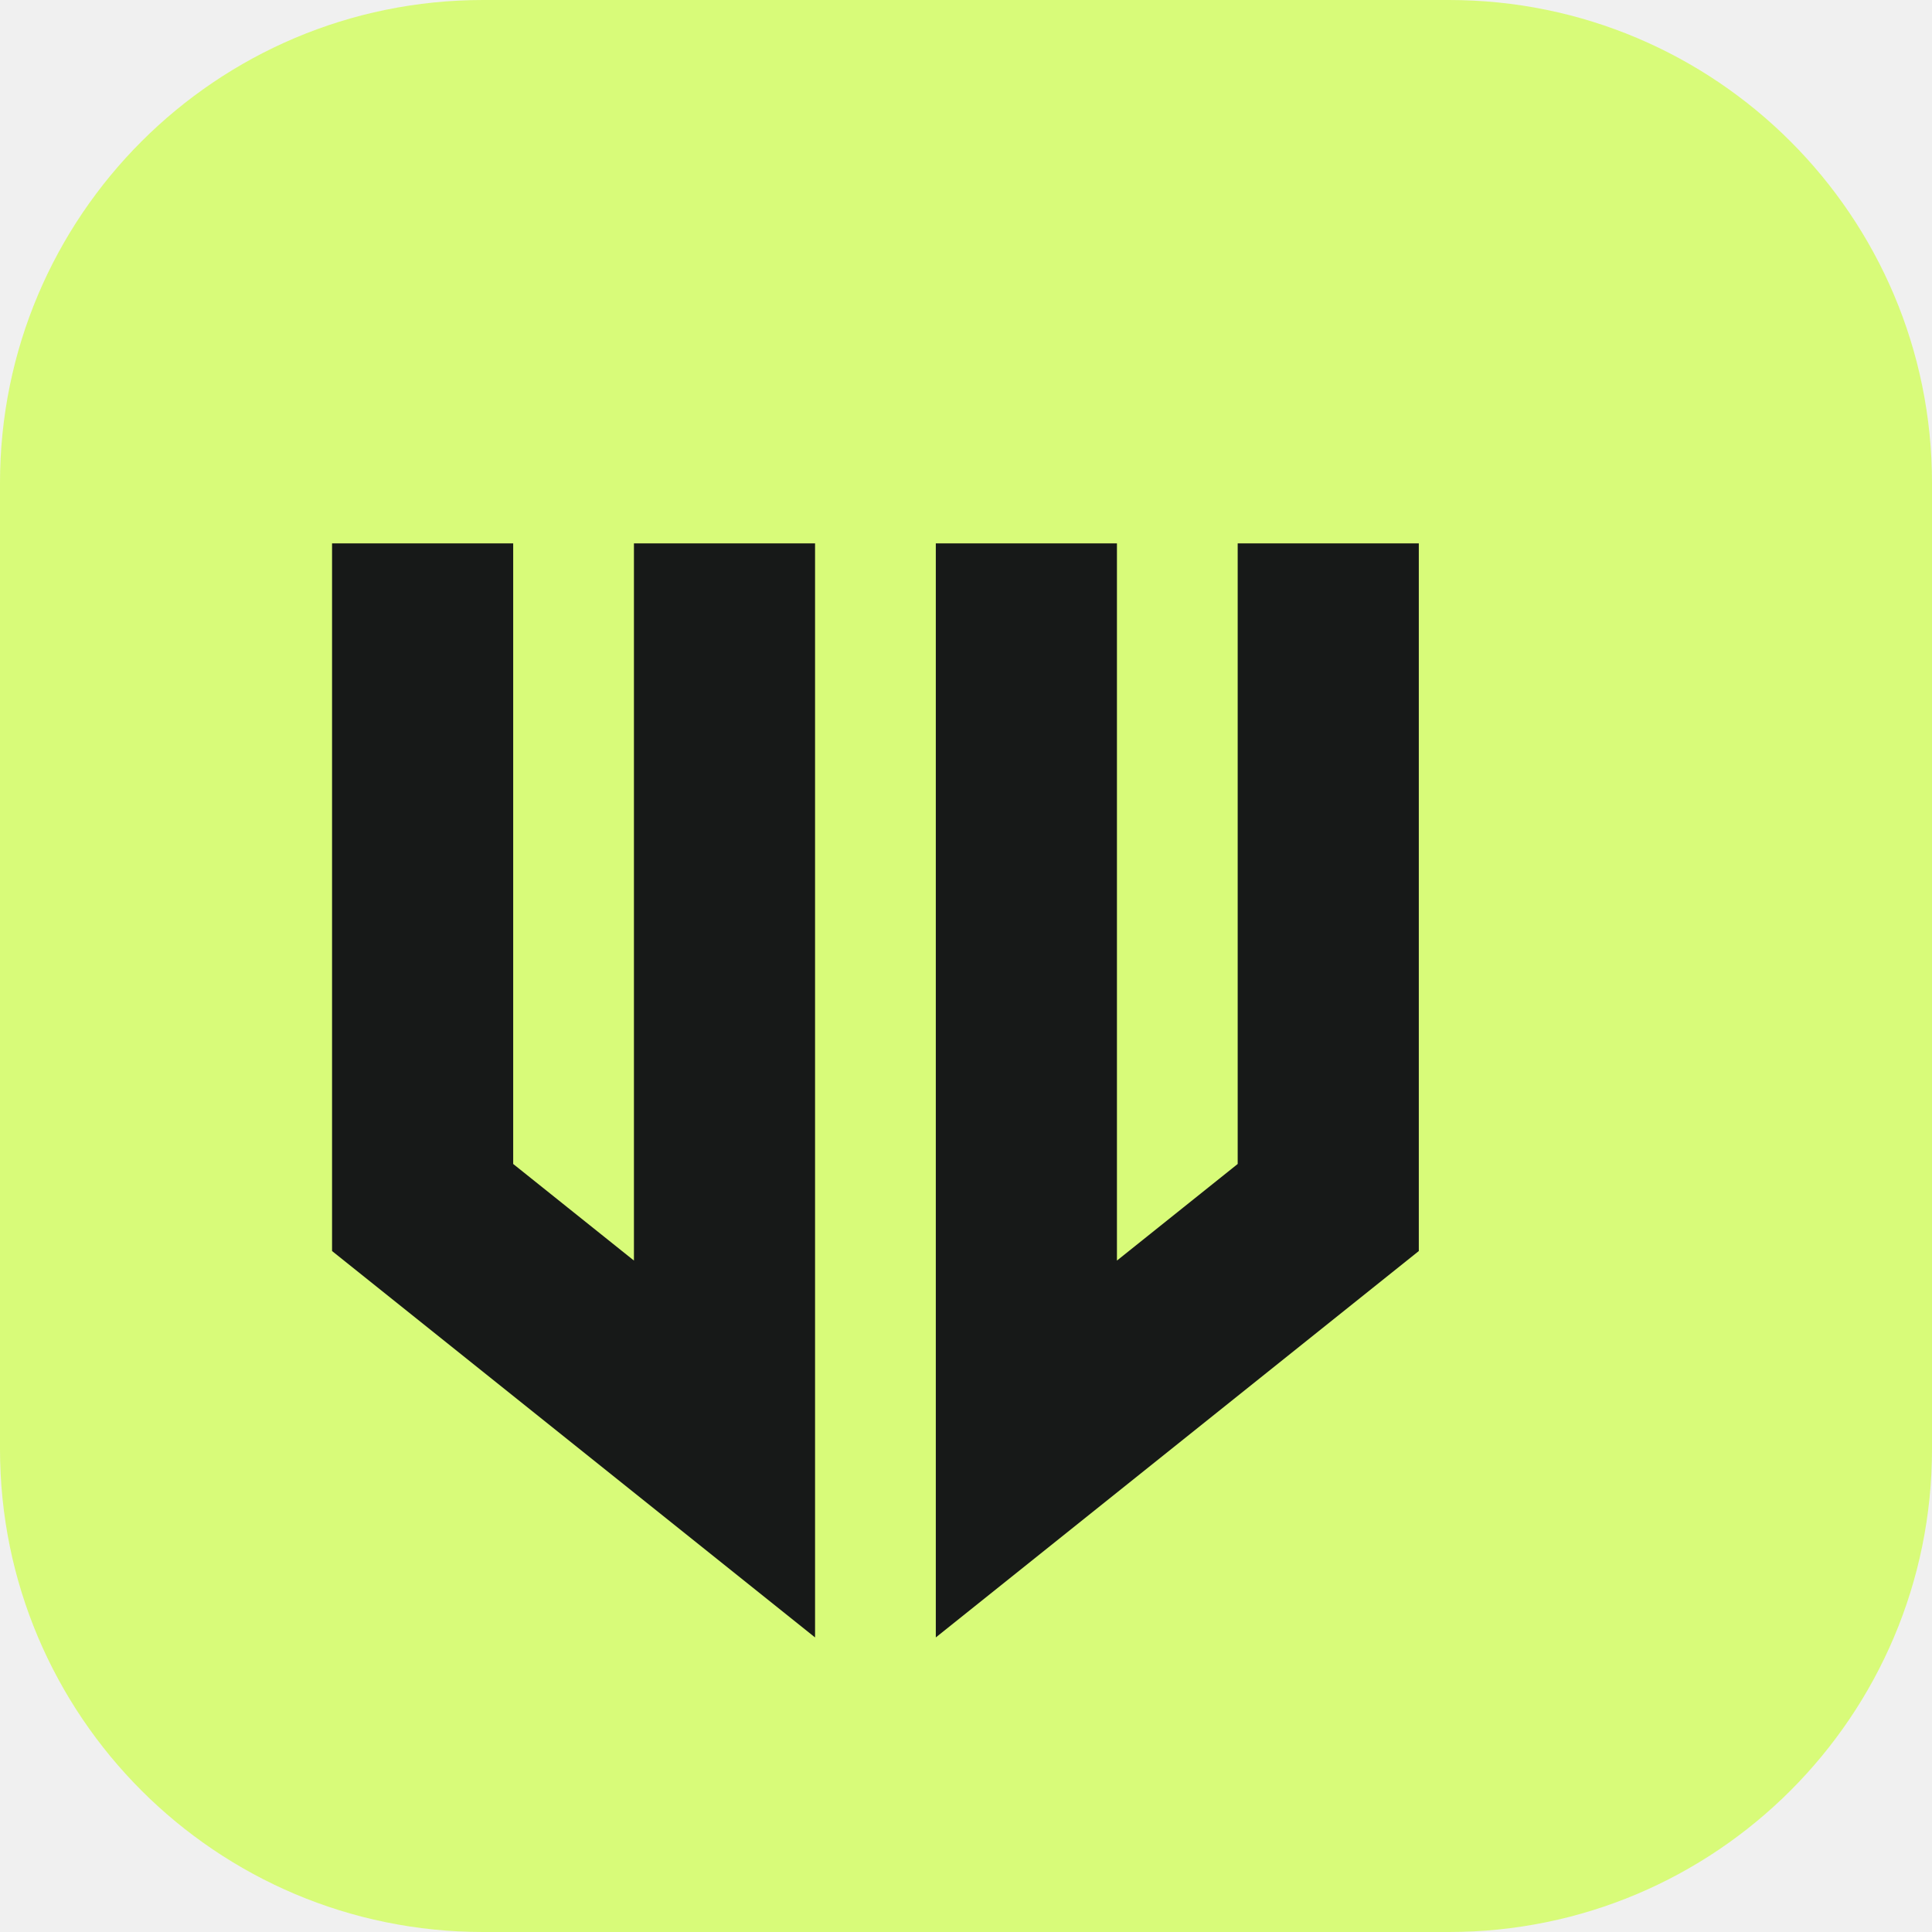
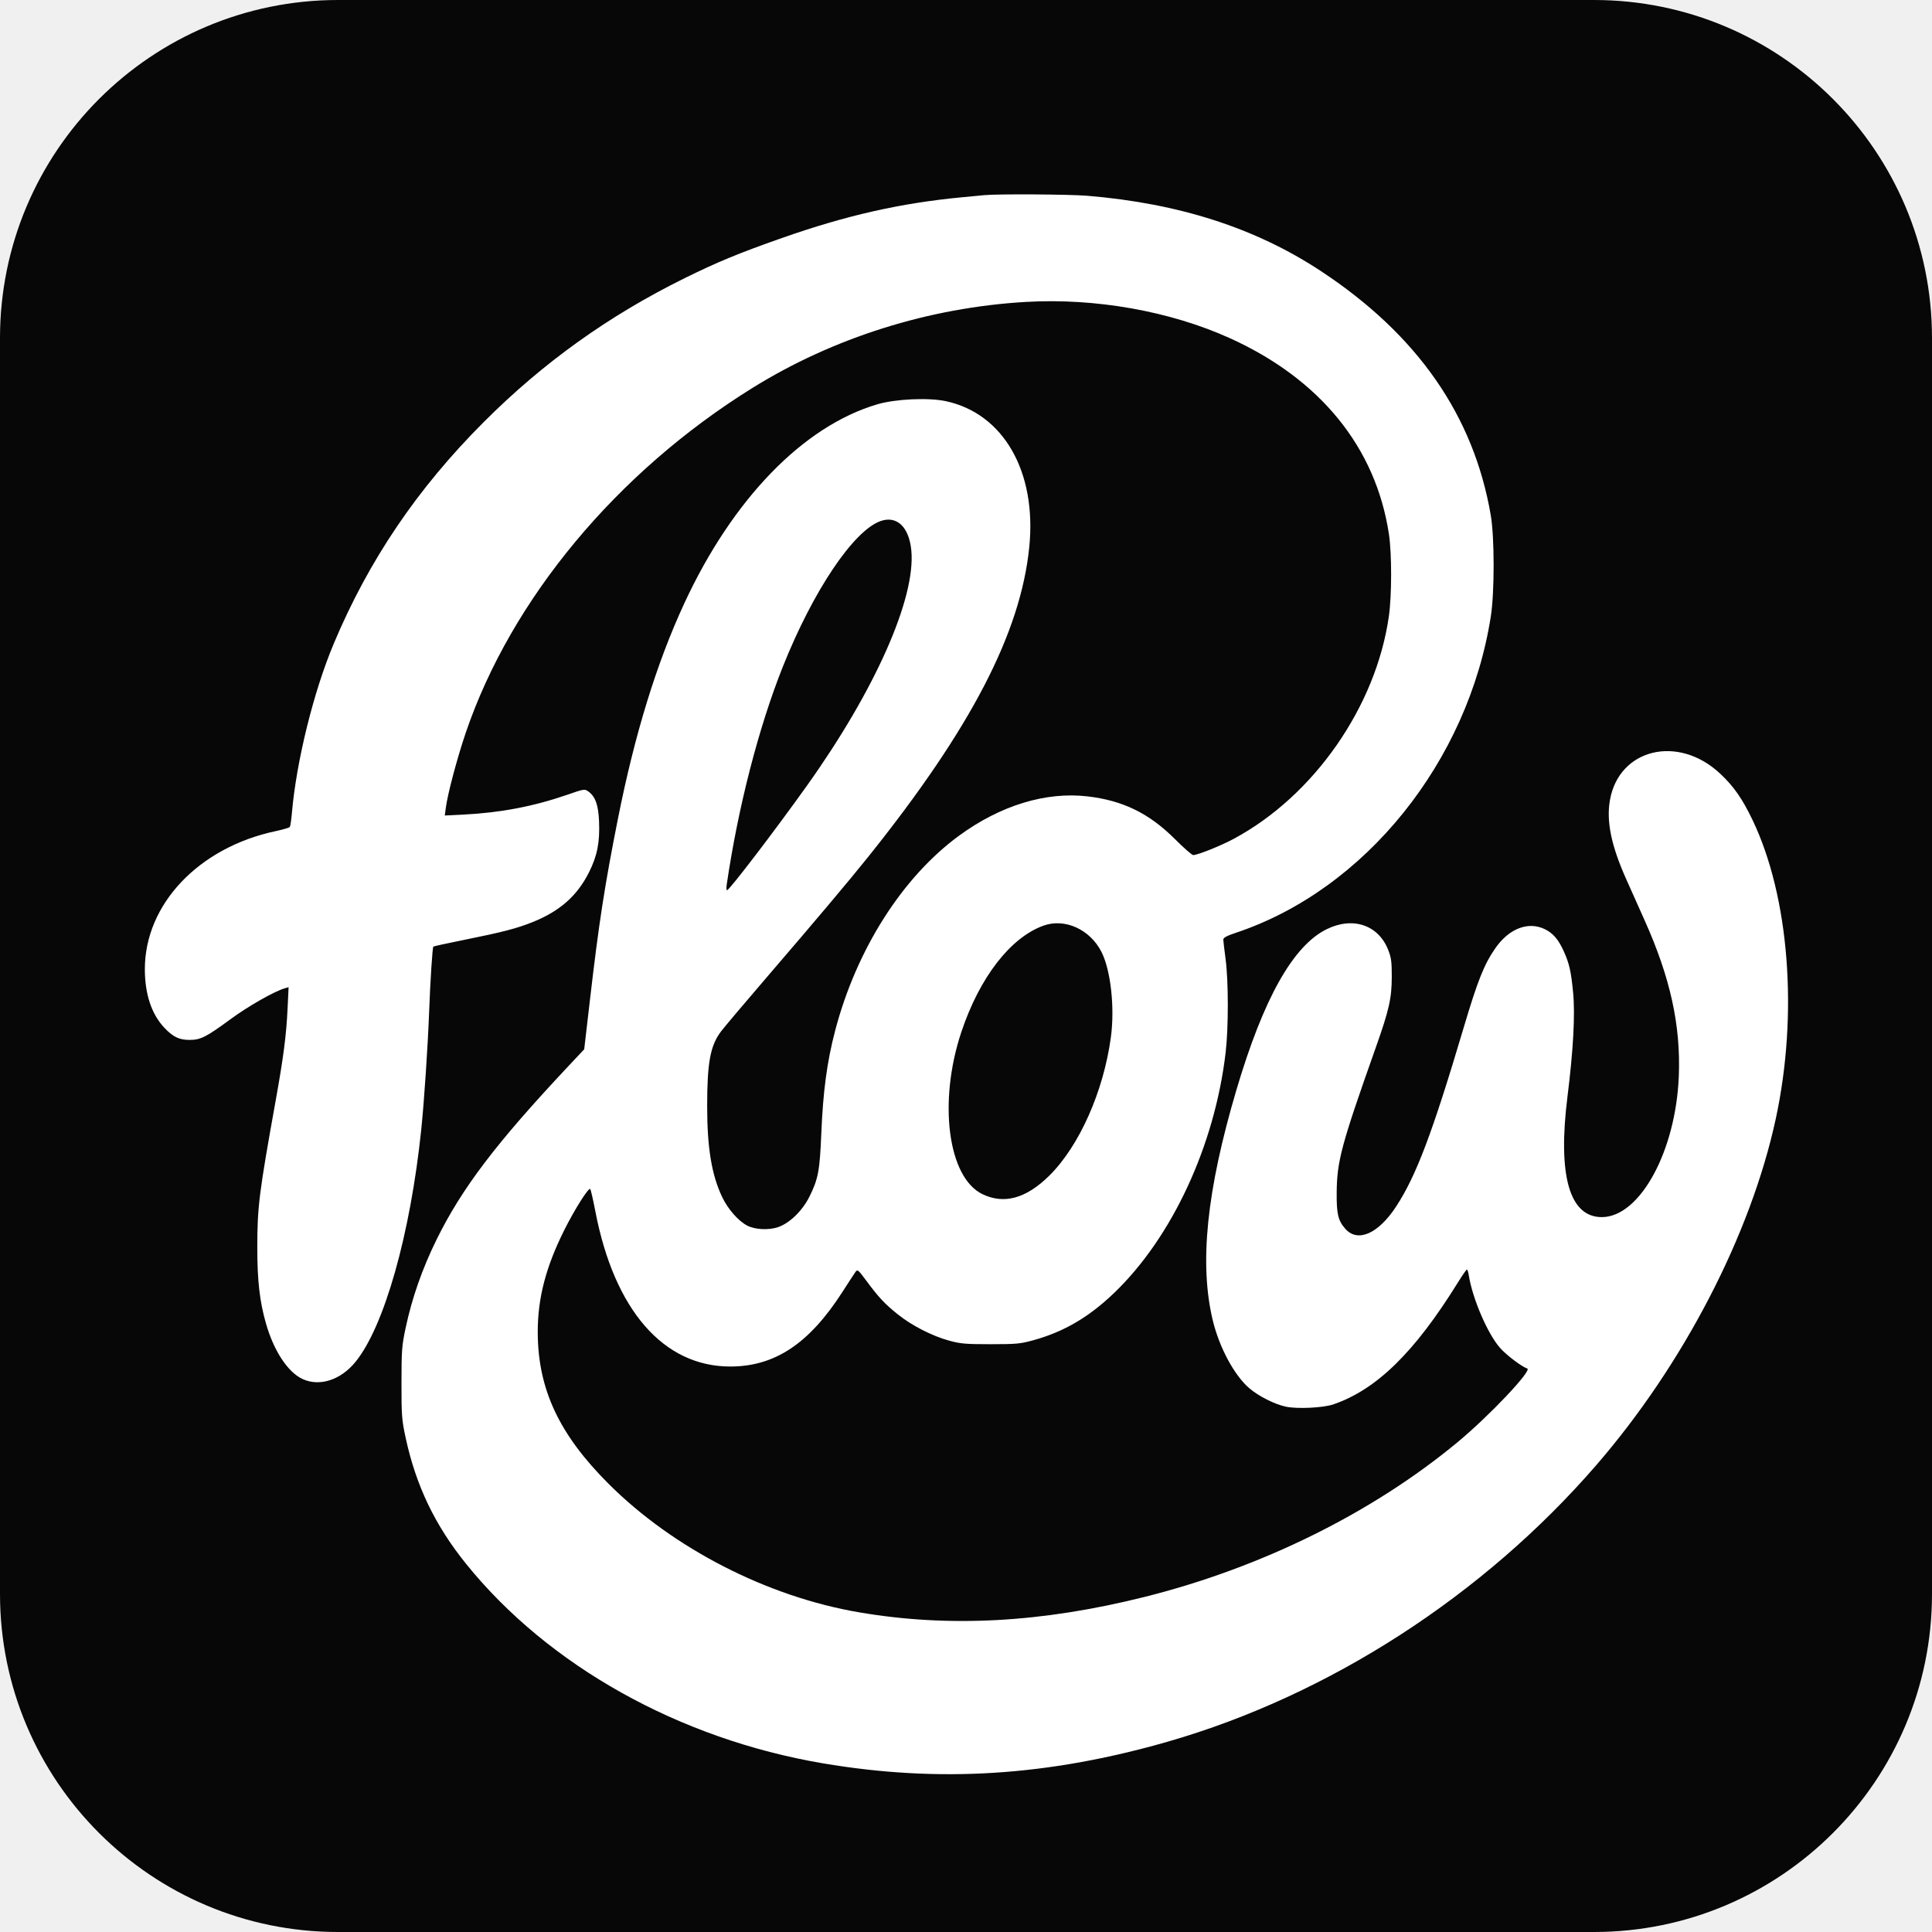
- <svg xmlns="http://www.w3.org/2000/svg" viewBox="0 0 32 32">
-   <rect width="32" height="32" rx="8" fill="#d8fb79" />
-   <path d="M7 9v11l5 4V9m5 0v15l5-4V9" stroke="#171918" stroke-width="3" fill="none" />
+ <svg xmlns="http://www.w3.org/2000/svg" width="1254" height="1254" viewBox="0 0 1254 1254" version="1.1">
+   <rect width="1254" height="1254" rx="219.45" fill="#070708" />
+   <path d="M 639 126.654 C 637.075 126.838, 630.550 127.458, 624.500 128.031 C 584.566 131.817, 549.315 139.790, 507.500 154.495 C 479.524 164.333, 465.690 170.043, 444.500 180.497 C 395.097 204.870, 352.605 235.295, 313.970 273.958 C 270.825 317.134, 239.428 363.523, 216.611 417.803 C 203.555 448.864, 192.381 494.078, 189.468 527.633 C 189.080 532.107, 188.478 536.190, 188.131 536.708 C 187.784 537.226, 183.675 538.459, 179 539.448 C 128.934 550.046, 93.929 587.019, 94.017 629.208 C 94.051 645.196, 98.348 658.182, 106.484 666.880 C 112.239 673.032, 116.302 675.006, 123.151 674.978 C 130.223 674.949, 133.902 673.082, 149.500 661.608 C 161.041 653.118, 178.130 643.391, 184.910 641.453 L 187.319 640.764 186.653 654.726 C 185.826 672.054, 183.982 686.279, 178.907 714.500 C 168.100 774.597, 167 783.407, 167 809.866 C 167 831.158, 168.527 844.584, 172.568 858.811 C 177.691 876.849, 186.845 890.743, 196.500 895.136 C 207.509 900.145, 221.169 895.695, 230.715 883.989 C 249.406 861.069, 266.362 801.140, 273.434 733 C 275.305 714.966, 277.709 678.969, 278.543 656.500 C 279.276 636.718, 280.683 614.984, 281.267 614.399 C 281.490 614.176, 290.409 612.234, 301.087 610.083 C 326.350 604.993, 335.517 602.610, 345.841 598.447 C 363.466 591.340, 374.680 581.407, 382.329 566.127 C 387.669 555.460, 389.387 546.734, 388.826 533.126 C 388.389 522.539, 386.444 517.047, 381.978 513.790 C 379.487 511.972, 379.317 511.999, 367.831 515.970 C 346.389 523.383, 324.914 527.488, 301.322 528.684 L 288.699 529.324 289.368 524.286 C 290.582 515.135, 296.801 491.752, 302.357 475.451 C 331.873 388.856, 400.320 306.546, 488.285 251.866 C 540.883 219.170, 602.955 199.627, 665.829 195.968 C 710.936 193.343, 759.401 201.936, 798.100 219.421 C 856.947 246.009, 893.031 290.444, 901.523 346.780 C 903.421 359.368, 903.396 386.454, 901.475 399.970 C 893.140 458.621, 852.879 516.422, 800.869 544.409 C 792.385 548.974, 777.363 555, 774.468 555 C 773.657 555, 768.382 550.388, 762.747 544.750 C 745.910 527.908, 728.895 519.580, 705.849 516.901 C 678.809 513.758, 649.346 522.772, 622.522 542.395 C 585.663 569.360, 555.819 616.351, 542.016 669.156 C 536.792 689.144, 534.206 708.371, 533.092 735.500 C 532.089 759.928, 531.077 765.316, 525.336 776.786 C 520.731 785.987, 512.396 794.044, 504.908 796.531 C 498.778 798.567, 490.062 798.118, 485.010 795.505 C 479.249 792.526, 472.435 784.753, 468.713 776.914 C 461.889 762.542, 459 745.016, 459 718 C 459 689.657, 461.022 678.721, 467.969 669.500 C 470.041 666.750, 483.341 651, 497.524 634.500 C 530.251 596.426, 550.948 571.855, 563.647 556 C 630.187 472.922, 662.479 410.767, 668.073 355 C 672.977 306.121, 651.302 268.322, 613.809 260.366 C 602.528 257.972, 581.239 258.951, 569.500 262.403 C 521.445 276.536, 475.533 323.874, 444.129 391.668 C 426.189 430.397, 411.997 476.480, 401.067 531.500 C 392.471 574.767, 388.717 599.036, 382.999 648.279 L 379.192 681.058 368.346 692.613 C 321.984 742.003, 299.802 771.221, 283.404 804.500 C 274.088 823.406, 267.406 842.483, 263.262 862 C 260.834 873.435, 260.607 876.460, 260.589 897.500 C 260.571 918.709, 260.779 921.473, 263.249 933 C 269.917 964.104, 282.294 989.973, 302.483 1015 C 355.863 1081.172, 440.847 1128.698, 534.058 1144.505 C 609.363 1157.275, 680.121 1152.833, 758 1130.445 C 862.500 1100.404, 962.763 1035.704, 1036.077 951 C 1092.658 885.628, 1136.314 801.423, 1152.561 726.322 C 1167.300 658.192, 1161.367 581.879, 1137.464 532.127 C 1130.786 518.226, 1125.280 510.362, 1116.433 502.087 C 1089.197 476.608, 1050.773 485.927, 1044.940 519.425 C 1042.556 533.116, 1045.797 548.846, 1055.464 570.500 C 1058.411 577.100, 1063.835 589.230, 1067.519 597.456 C 1084.191 634.684, 1090.966 665.603, 1089.662 698.500 C 1087.730 747.237, 1064.415 789.940, 1039.710 789.990 C 1018.664 790.033, 1010.964 763.028, 1017.400 711.748 C 1021.184 681.600, 1022.438 658.364, 1021.050 644.144 C 1019.703 630.354, 1018.602 625.487, 1015.019 617.500 C 1011.567 609.805, 1008.029 605.677, 1002.661 603.078 C 991.958 597.897, 979.566 602.627, 970.702 615.276 C 963.352 625.766, 959.111 636.380, 949.986 667.131 C 929.763 735.279, 919.258 763.101, 906.211 783.075 C 894.611 800.831, 881.215 806.704, 873.182 797.555 C 868.494 792.215, 867.488 787.967, 867.603 774 C 867.771 753.601, 870.616 743.050, 892.947 680 C 901.621 655.510, 903.328 647.969, 903.356 634 C 903.376 624.299, 903.016 621.576, 901.059 616.593 C 894.678 600.349, 878.098 594.754, 861.114 603.115 C 839.272 613.868, 820.063 648.074, 802.495 707.500 C 783.157 772.913, 778.314 820.160, 787.171 857 C 791.389 874.546, 801.077 892.591, 810.777 900.970 C 816.833 906.201, 827.387 911.523, 834.726 913.047 C 842.222 914.603, 858.998 913.773, 865.500 911.524 C 893.544 901.825, 918.048 877.867, 946.067 832.752 C 949.055 827.940, 951.780 824.003, 952.122 824.002 C 952.464 824.001, 953.021 825.729, 953.359 827.841 C 955.789 843.037, 965.613 865.823, 973.655 874.916 C 977.801 879.603, 987.638 887.046, 991.301 888.267 C 994.681 889.394, 966.577 919.091, 946 936.136 C 890.682 981.958, 818.811 1017.495, 743.084 1036.469 C 676.140 1053.242, 616.003 1056.489, 557.500 1046.488 C 497.899 1036.301, 436.958 1005.012, 394.956 963.035 C 362.842 930.939, 349.136 901.620, 349.035 864.801 C 348.974 842.783, 354.235 822.459, 366.193 798.517 C 372.919 785.048, 382.037 770.609, 383.095 771.750 C 383.478 772.163, 384.968 778.647, 386.408 786.160 C 398.689 850.237, 430.604 886.965, 474 886.965 C 502.931 886.965, 525.271 872.098, 546.826 838.500 C 550.707 832.450, 554.507 826.632, 555.270 825.572 C 556.571 823.763, 557.012 824.123, 562.356 831.349 C 570.326 842.126, 574.389 846.456, 582.894 853.232 C 592.014 860.500, 605.055 867.155, 616.123 870.189 C 623.465 872.202, 626.786 872.484, 643 872.476 C 659.925 872.468, 662.309 872.242, 671 869.823 C 690.709 864.337, 706.836 854.868, 723.172 839.188 C 760.823 803.049, 788.473 743.409, 795.525 683.122 C 797.415 666.964, 797.397 636.759, 795.489 622.500 C 794.679 616.450, 794.013 610.749, 794.008 609.832 C 794.002 608.631, 796.287 607.403, 802.181 605.440 C 885.958 577.539, 952.955 494.360, 967.653 400 C 970.084 384.389, 970.071 348.866, 967.628 334.543 C 956.567 269.688, 919.899 217.057, 856.958 175.691 C 814.740 147.944, 765.143 132, 705.696 127.063 C 694.163 126.106, 647.727 125.821, 639 126.654 M 571.500 338.227 C 553.947 344.484, 527.805 383.422, 508.206 432.500 C 492.438 471.988, 479.114 523.696, 471.666 574.316 C 471.357 576.415, 471.484 577.990, 471.948 577.816 C 473.973 577.058, 503.082 538.934, 523.729 510 C 567.909 448.086, 594.425 388.374, 591.518 357.348 C 590.086 342.062, 582.111 334.445, 571.500 338.227 M 677.368 600.778 C 655.870 608.465, 635.795 634.428, 623.989 669.816 C 608.850 715.193, 615.213 764.211, 637.652 775.074 C 651.722 781.885, 666.082 777.906, 681.114 763.034 C 700.540 743.814, 716.283 708.411, 721.032 673.262 C 723.643 653.942, 720.960 629.682, 714.897 617.798 C 707.465 603.229, 691.174 595.841, 677.368 600.778" stroke="none" fill="#ffffff" fill-rule="evenodd" />
</svg>
